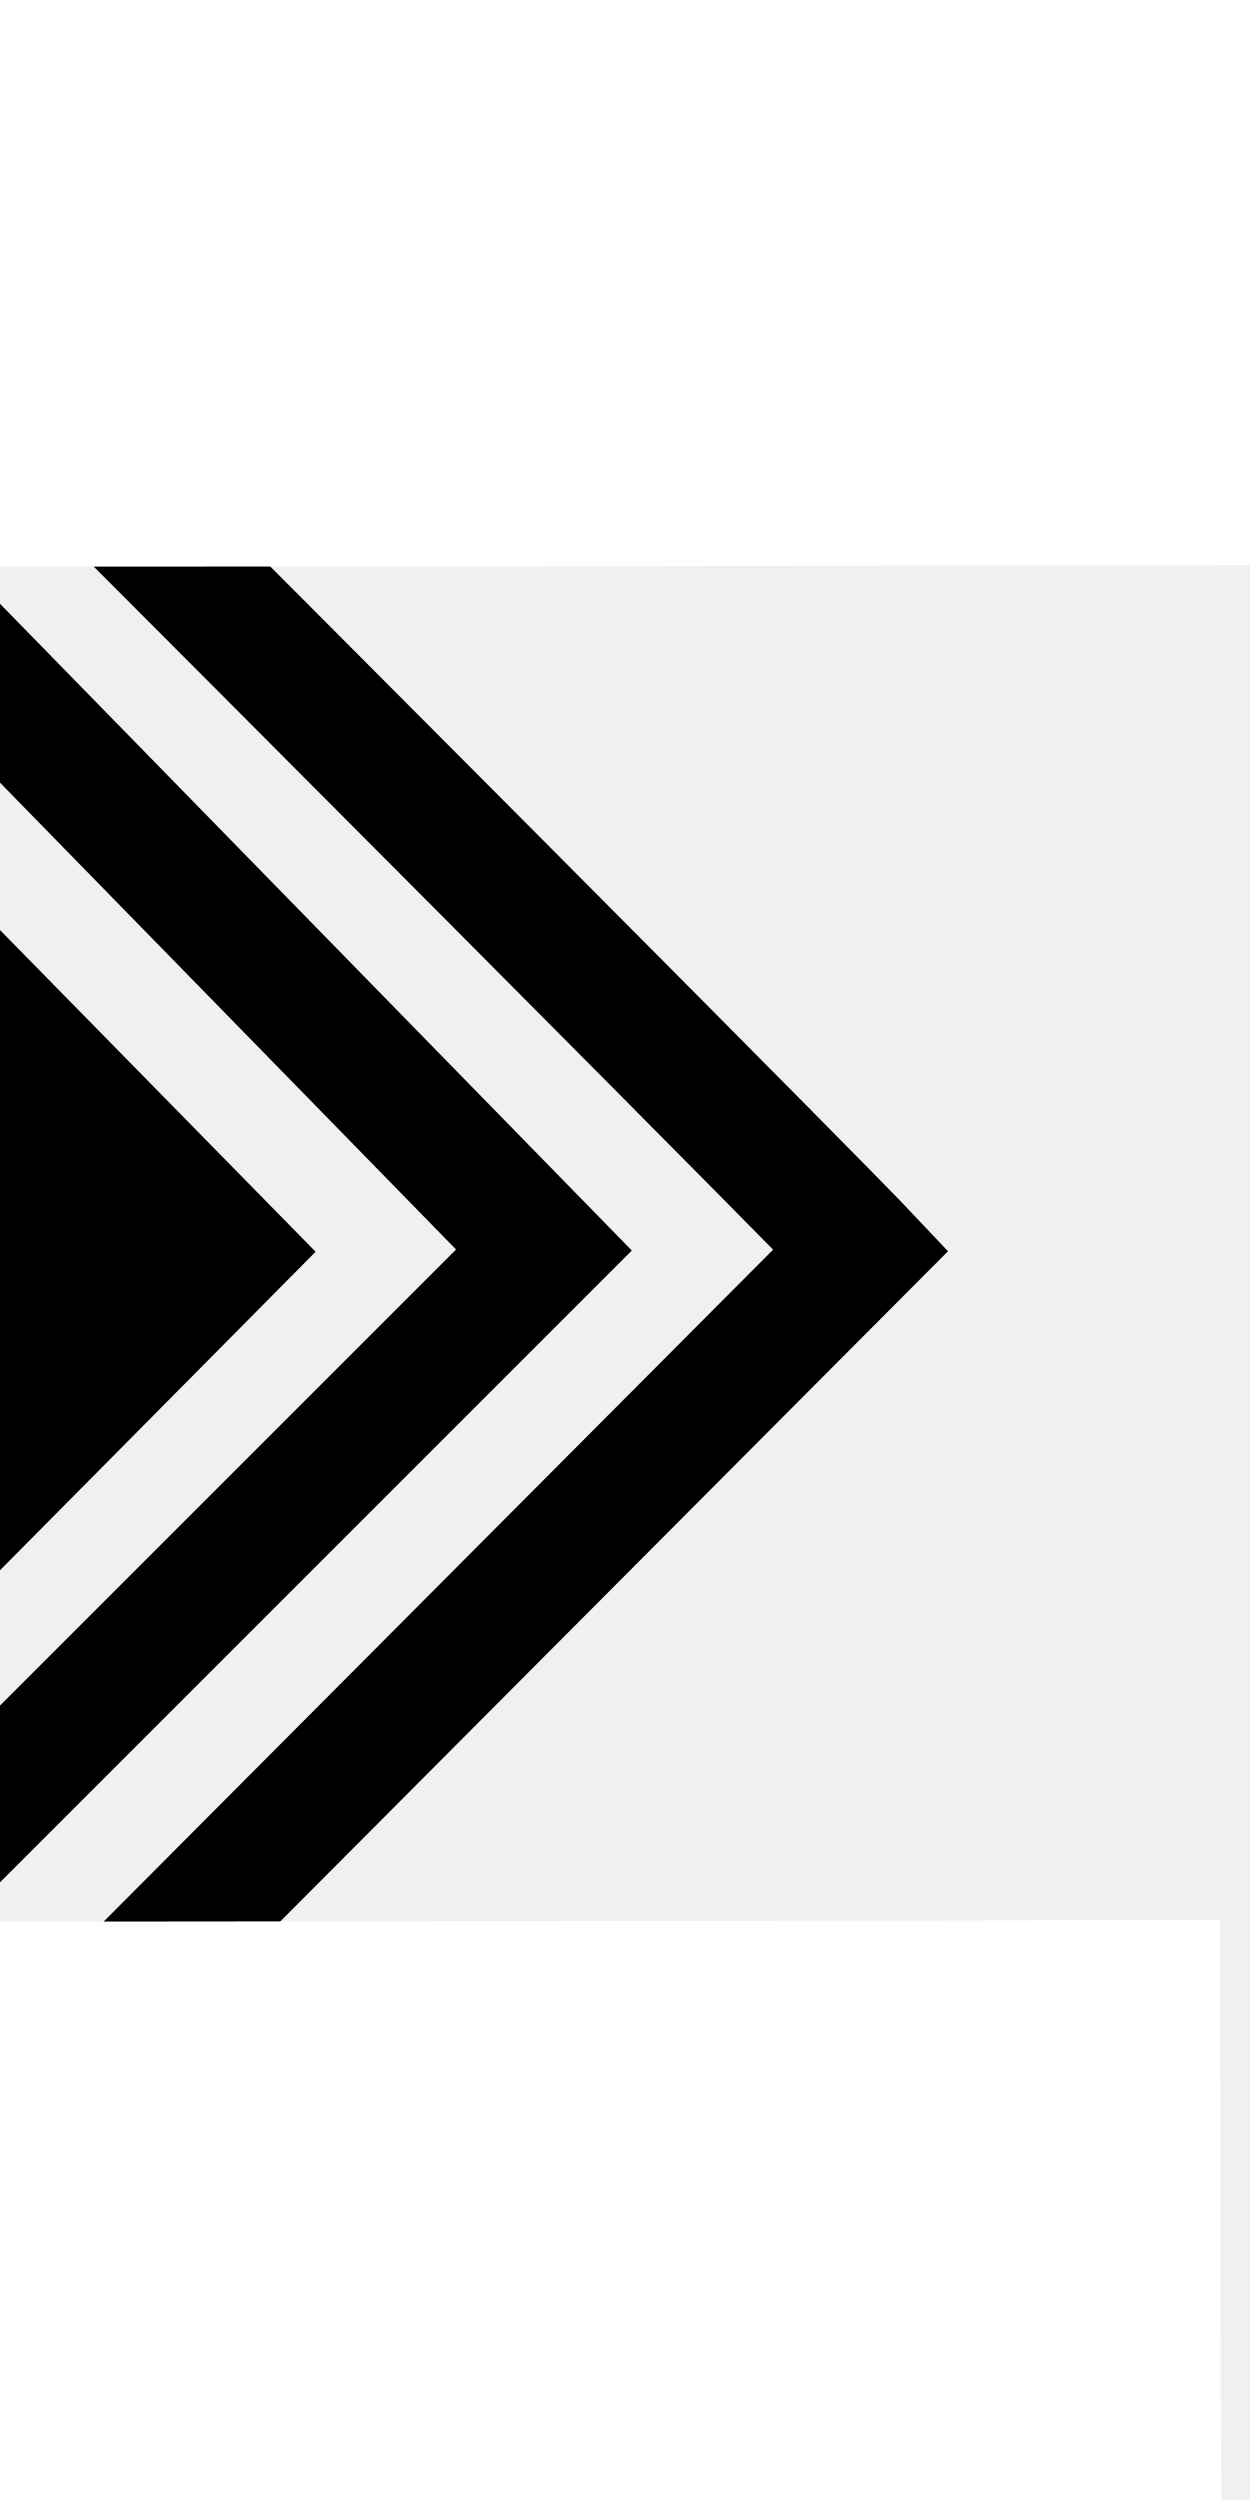
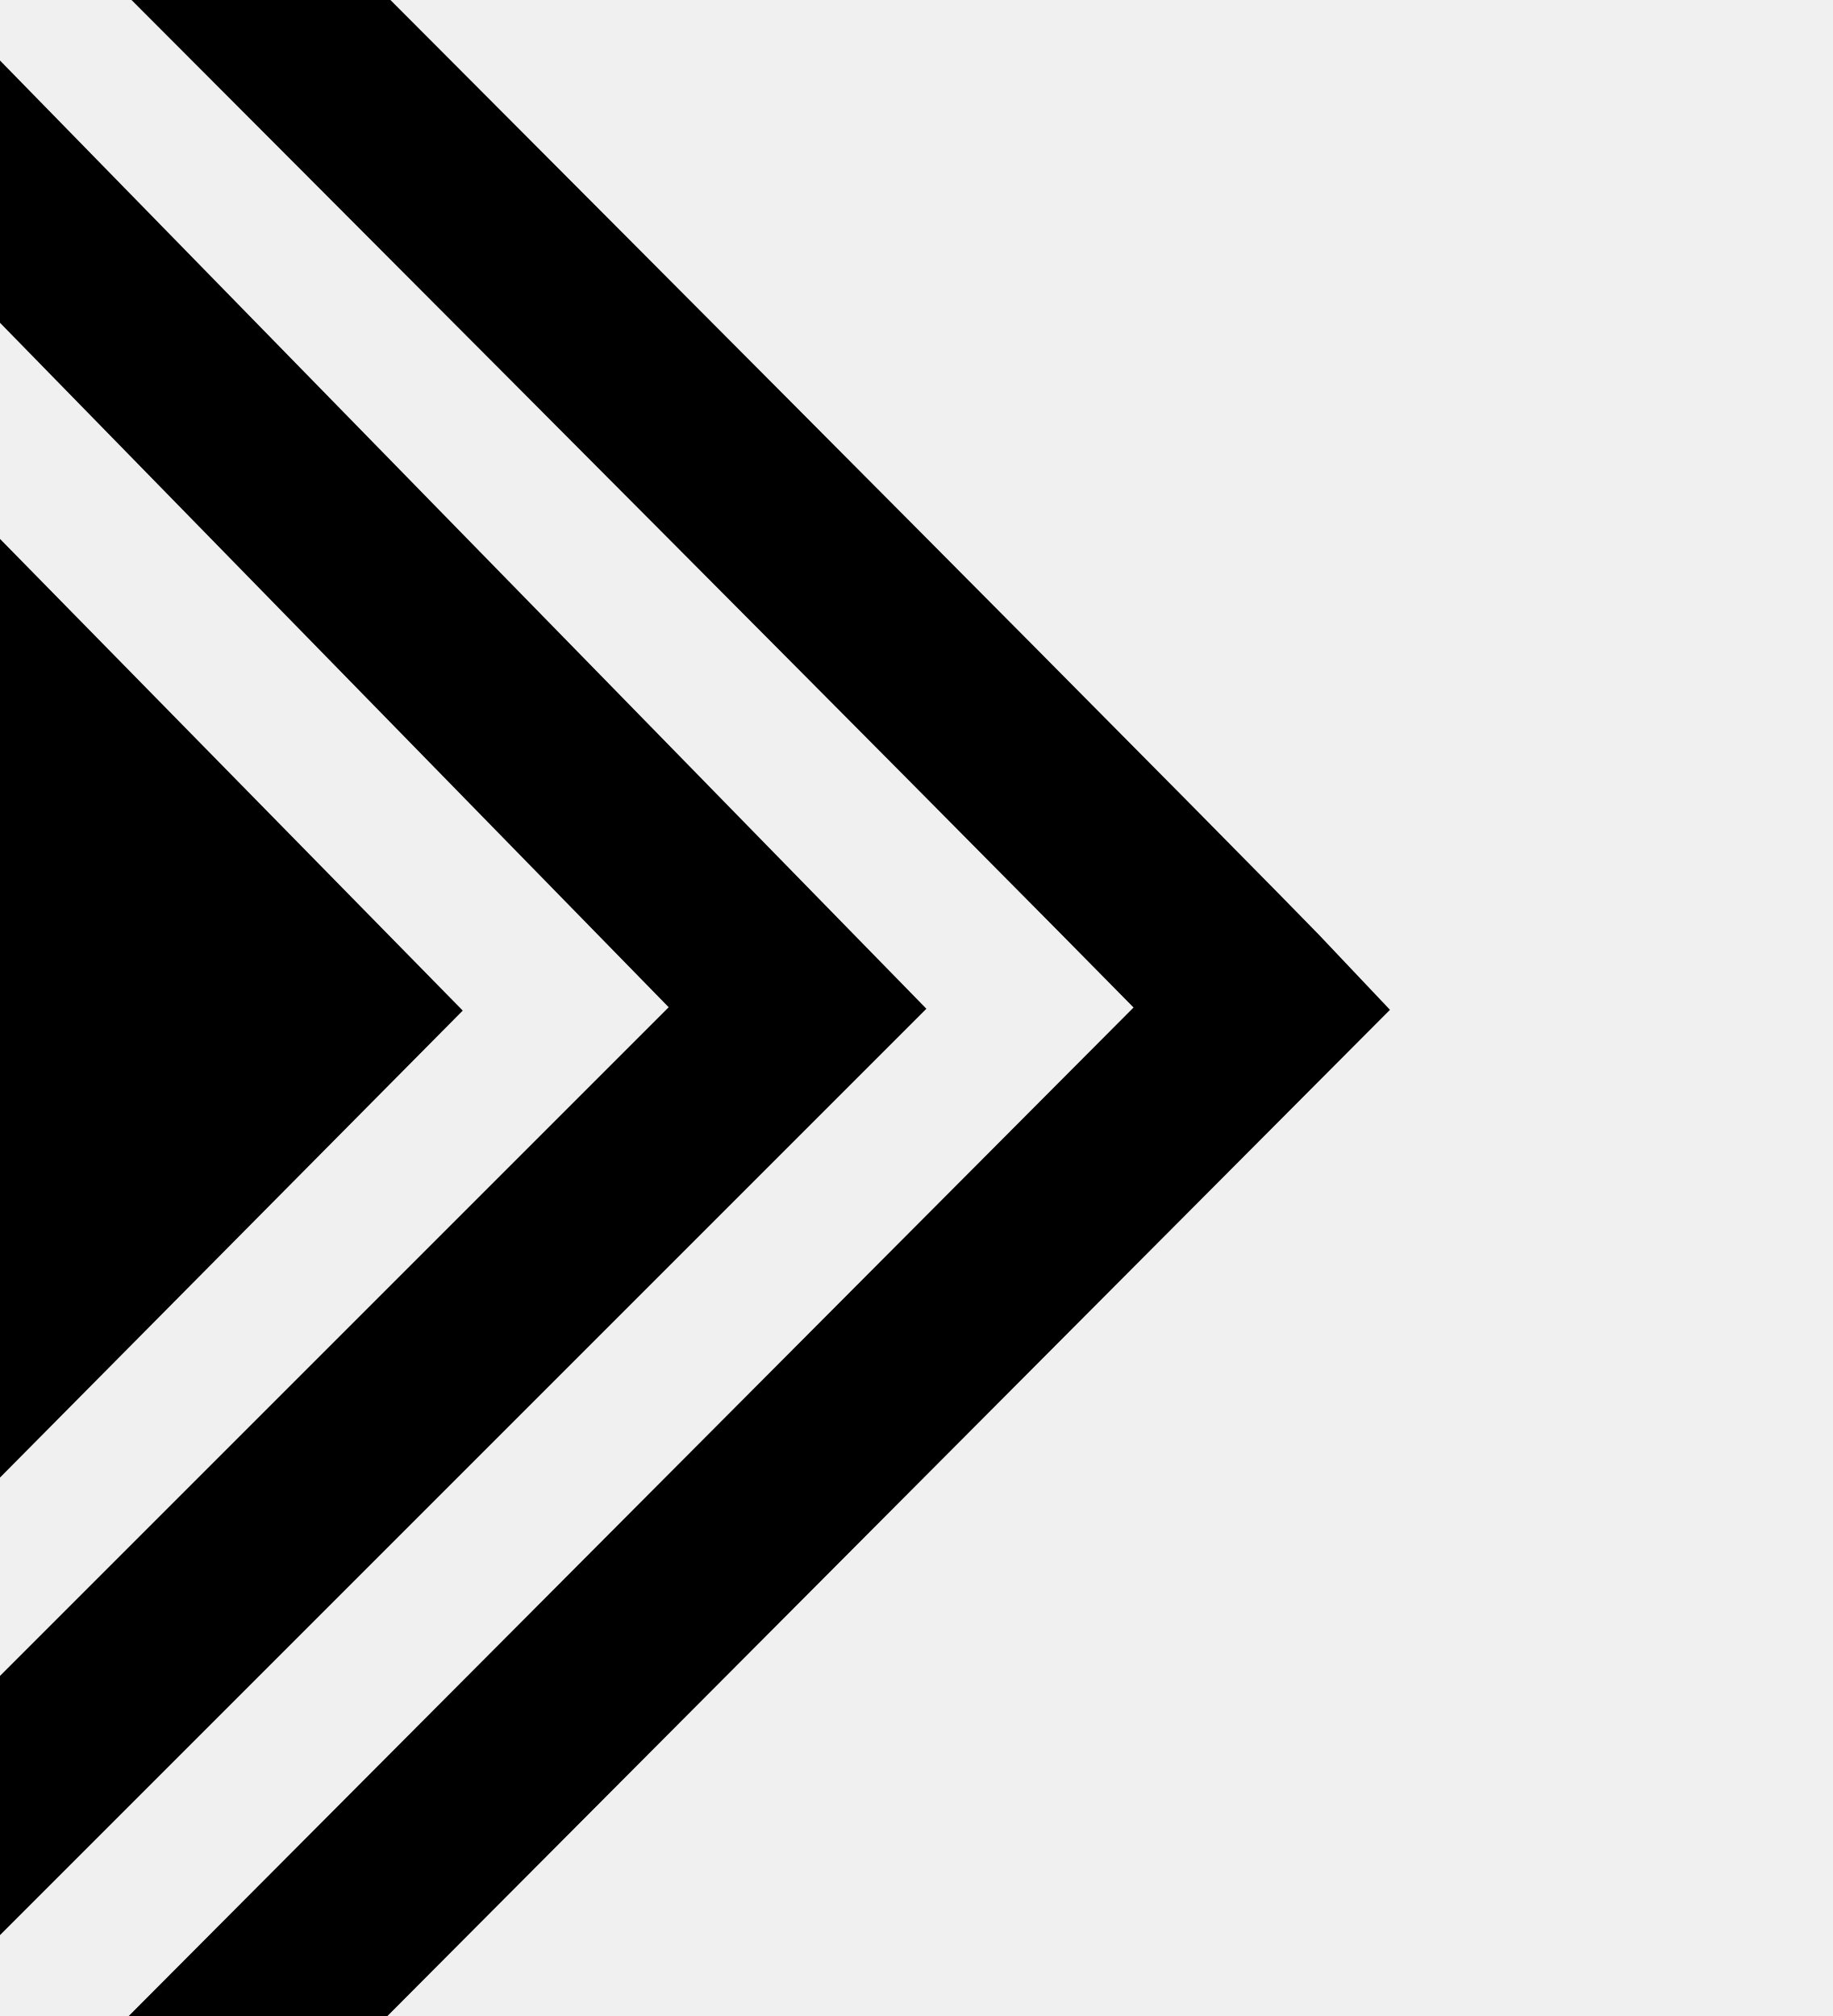
- <svg xmlns="http://www.w3.org/2000/svg" width="20" height="40" id="svg2" version="1.1">
+ <svg xmlns="http://www.w3.org/2000/svg" width="20" height="22" id="svg2" version="1.1">
  <defs id="defs4" />
-   <g id="layer1" transform="translate(0,-1012.362)">
-     <path style="fill:none;stroke:#000000;stroke-width:2;stroke-linecap:butt;stroke-linejoin:miter;stroke-miterlimit:4;stroke-opacity:1;stroke-dasharray:none" d="m -7.64,1010.864 c 20,20 21.415,21.499 21.415,21.499 l -22.415,22.498" id="path3819-1" />
-     <path style="fill:none;stroke:#000000;stroke-width:2;stroke-linecap:butt;stroke-linejoin:miter;stroke-miterlimit:4;stroke-opacity:1;stroke-dasharray:none" d="m -3.997,1019.362 c 12.7,13 12.7,13 12.7,13 l -13,13" id="path3819-7" />
-     <path style="fill:none;stroke:#000000;stroke-width:6.978;stroke-linecap:butt;stroke-linejoin:miter;stroke-miterlimit:4;stroke-opacity:1;stroke-dasharray:none" d="m -7.865,1024.208 0.083,16.175 7.932,-8.005 z" id="path3839" />
-     <path style="fill:none;stroke:#ffffff;stroke-width:15;stroke-linecap:butt;stroke-linejoin:miter;stroke-miterlimit:4;stroke-opacity:1;stroke-dasharray:none" d="m 19.534,1050.583 c -32.382,0.059 -32.323,0 -32.323,0" id="path2994-2" />
-     <path style="fill:none;stroke:#ffffff;stroke-width:15;stroke-linecap:butt;stroke-linejoin:miter;stroke-miterlimit:4;stroke-opacity:1;stroke-dasharray:none" d="m 21.182,1013.903 c -32.382,0.059 -32.323,0 -32.323,0" id="path2994-2-2" />
+   <g id="layer1" transform="translate(0,-1030.362)">
+     <path style="fill:none;stroke:#000000;stroke-width:2;stroke-linecap:butt;stroke-linejoin:miter;stroke-miterlimit:4;stroke-opacity:1;stroke-dasharray:none" d="m -7.64,1019.864 c 20,20 21.415,21.499 21.415,21.499 l -22.415,22.498" id="path3819-1" />
+     <path style="fill:none;stroke:#000000;stroke-width:2;stroke-linecap:butt;stroke-linejoin:miter;stroke-miterlimit:4;stroke-opacity:1;stroke-dasharray:none" d="m -3.997,1028.362 c 12.7,13 12.7,13 12.7,13 l -13,13" id="path3819-7" />
+     <path style="fill:none;stroke:#000000;stroke-width:6.978;stroke-linecap:butt;stroke-linejoin:miter;stroke-miterlimit:4;stroke-opacity:1;stroke-dasharray:none" d="m -7.865,1033.208 0.083,16.175 7.932,-8.005 z" id="path3839" />
  </g>
</svg>
